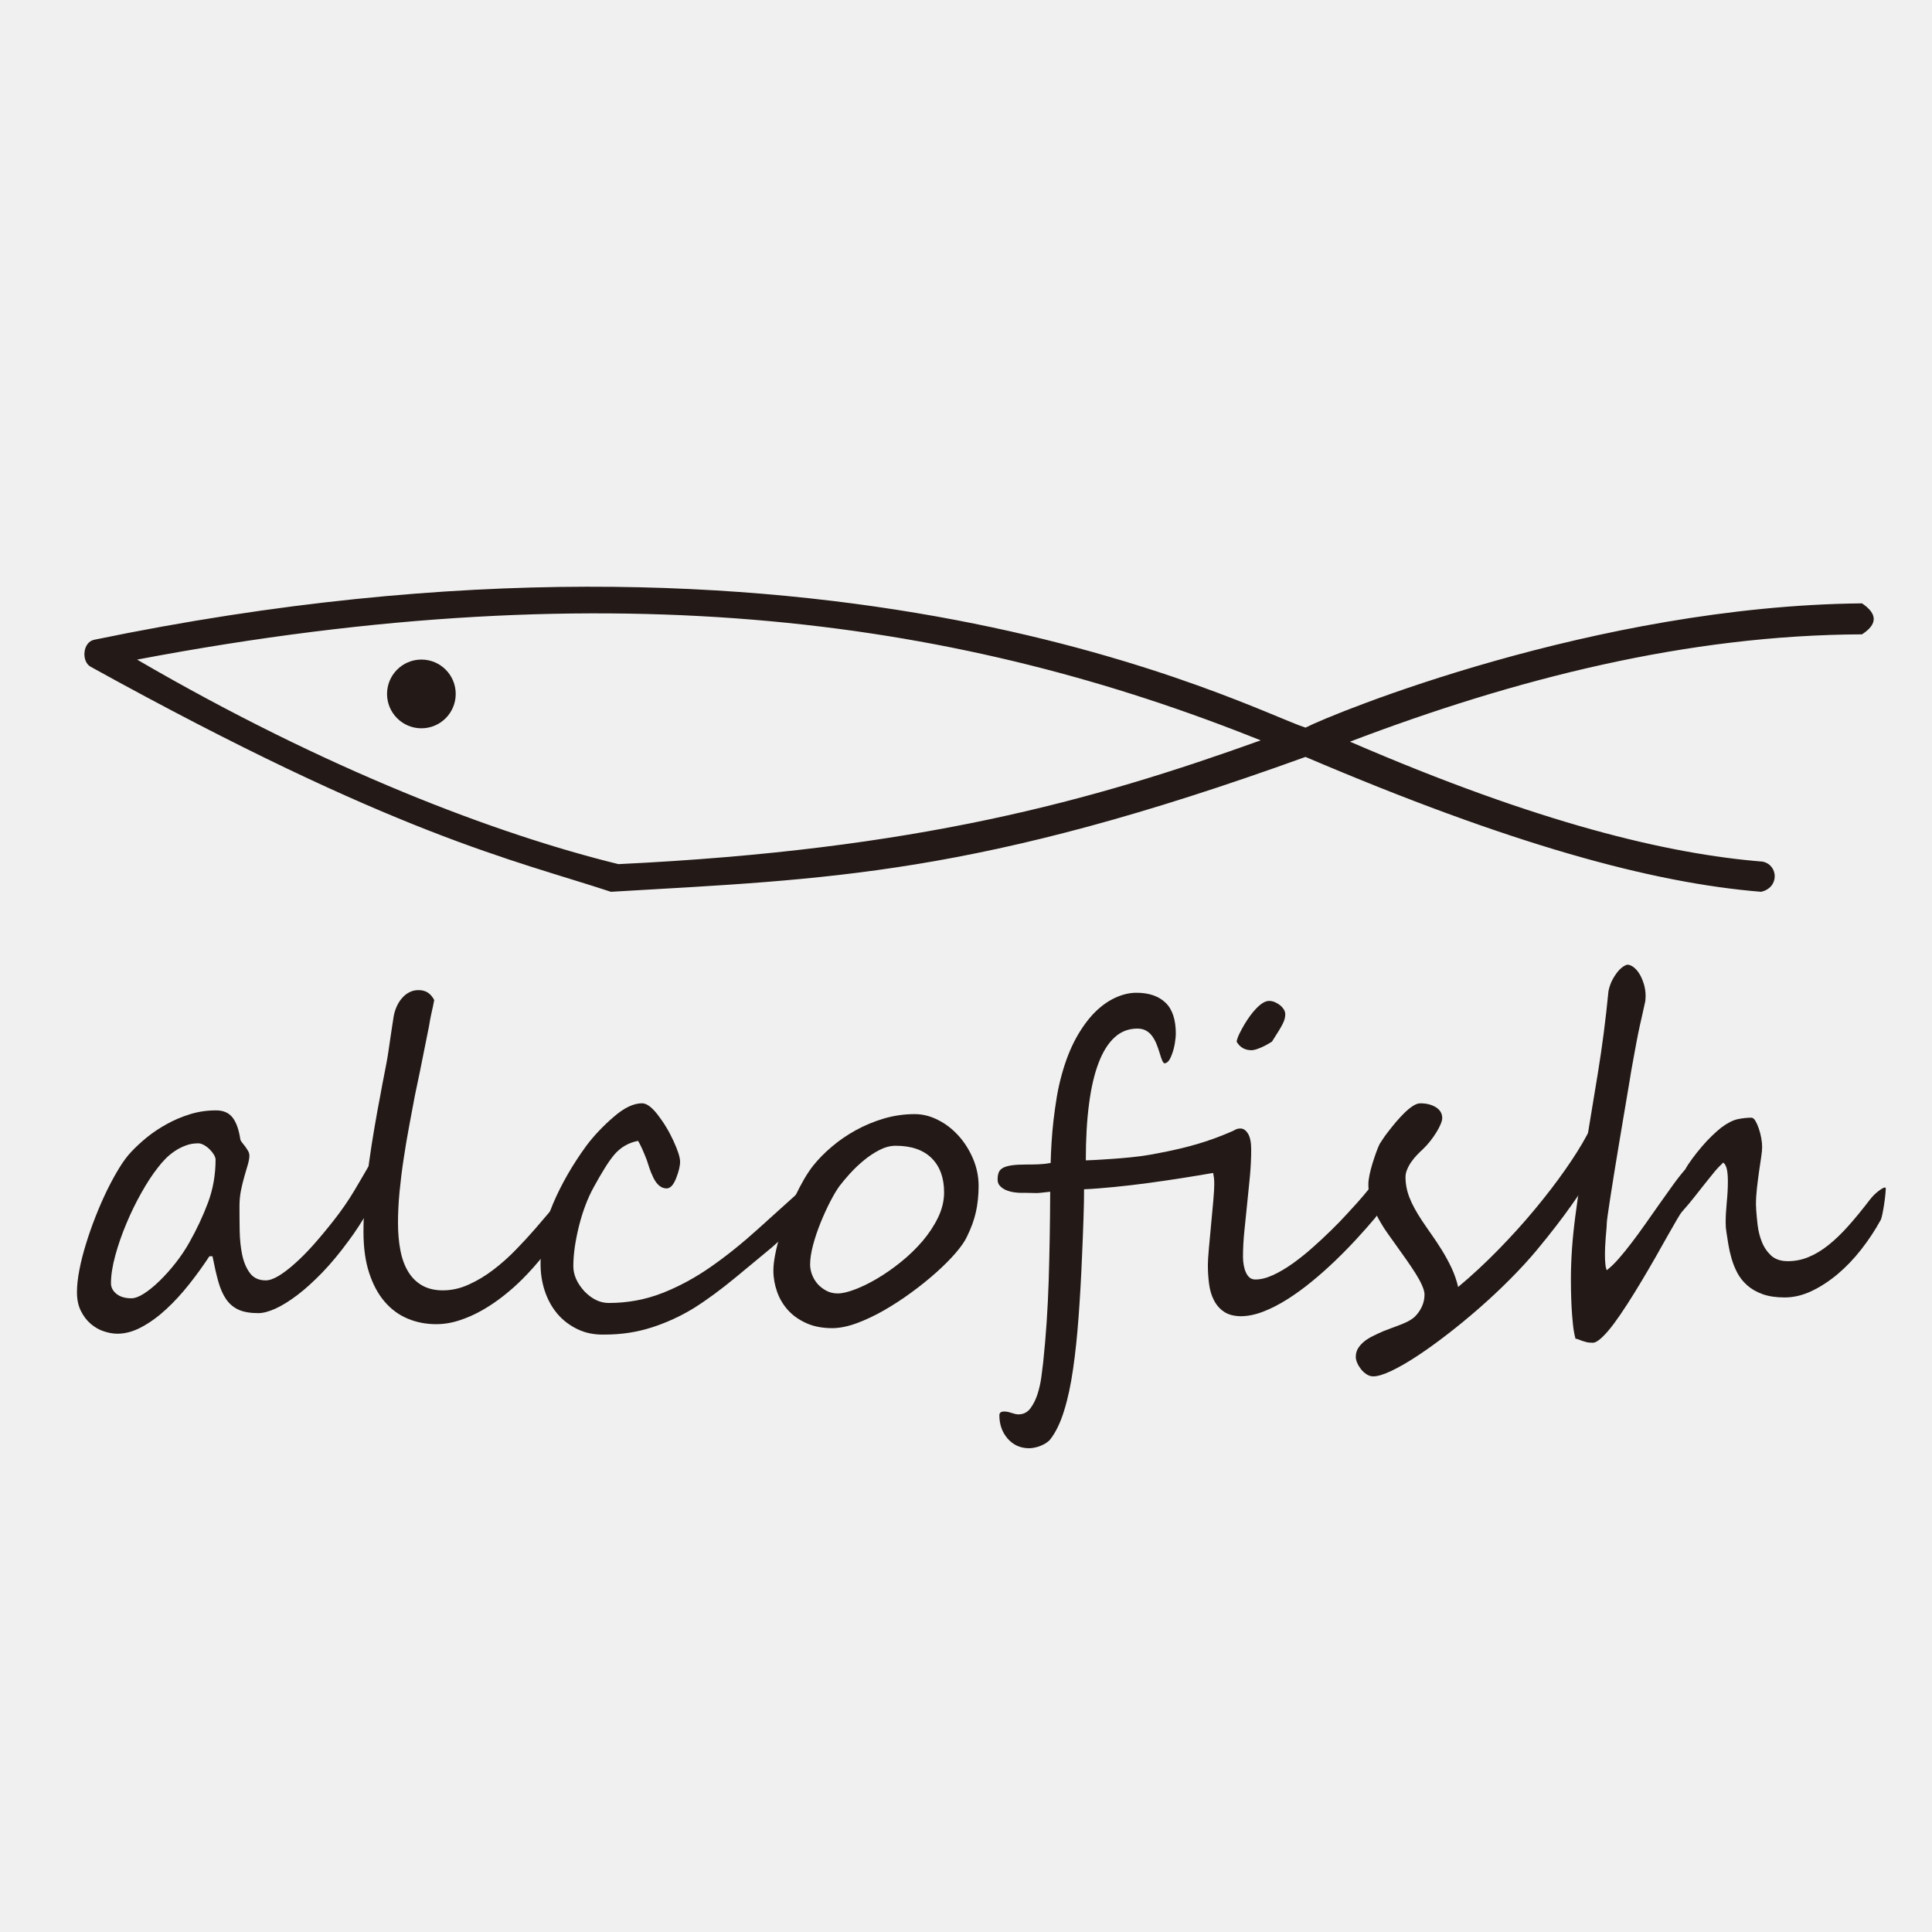
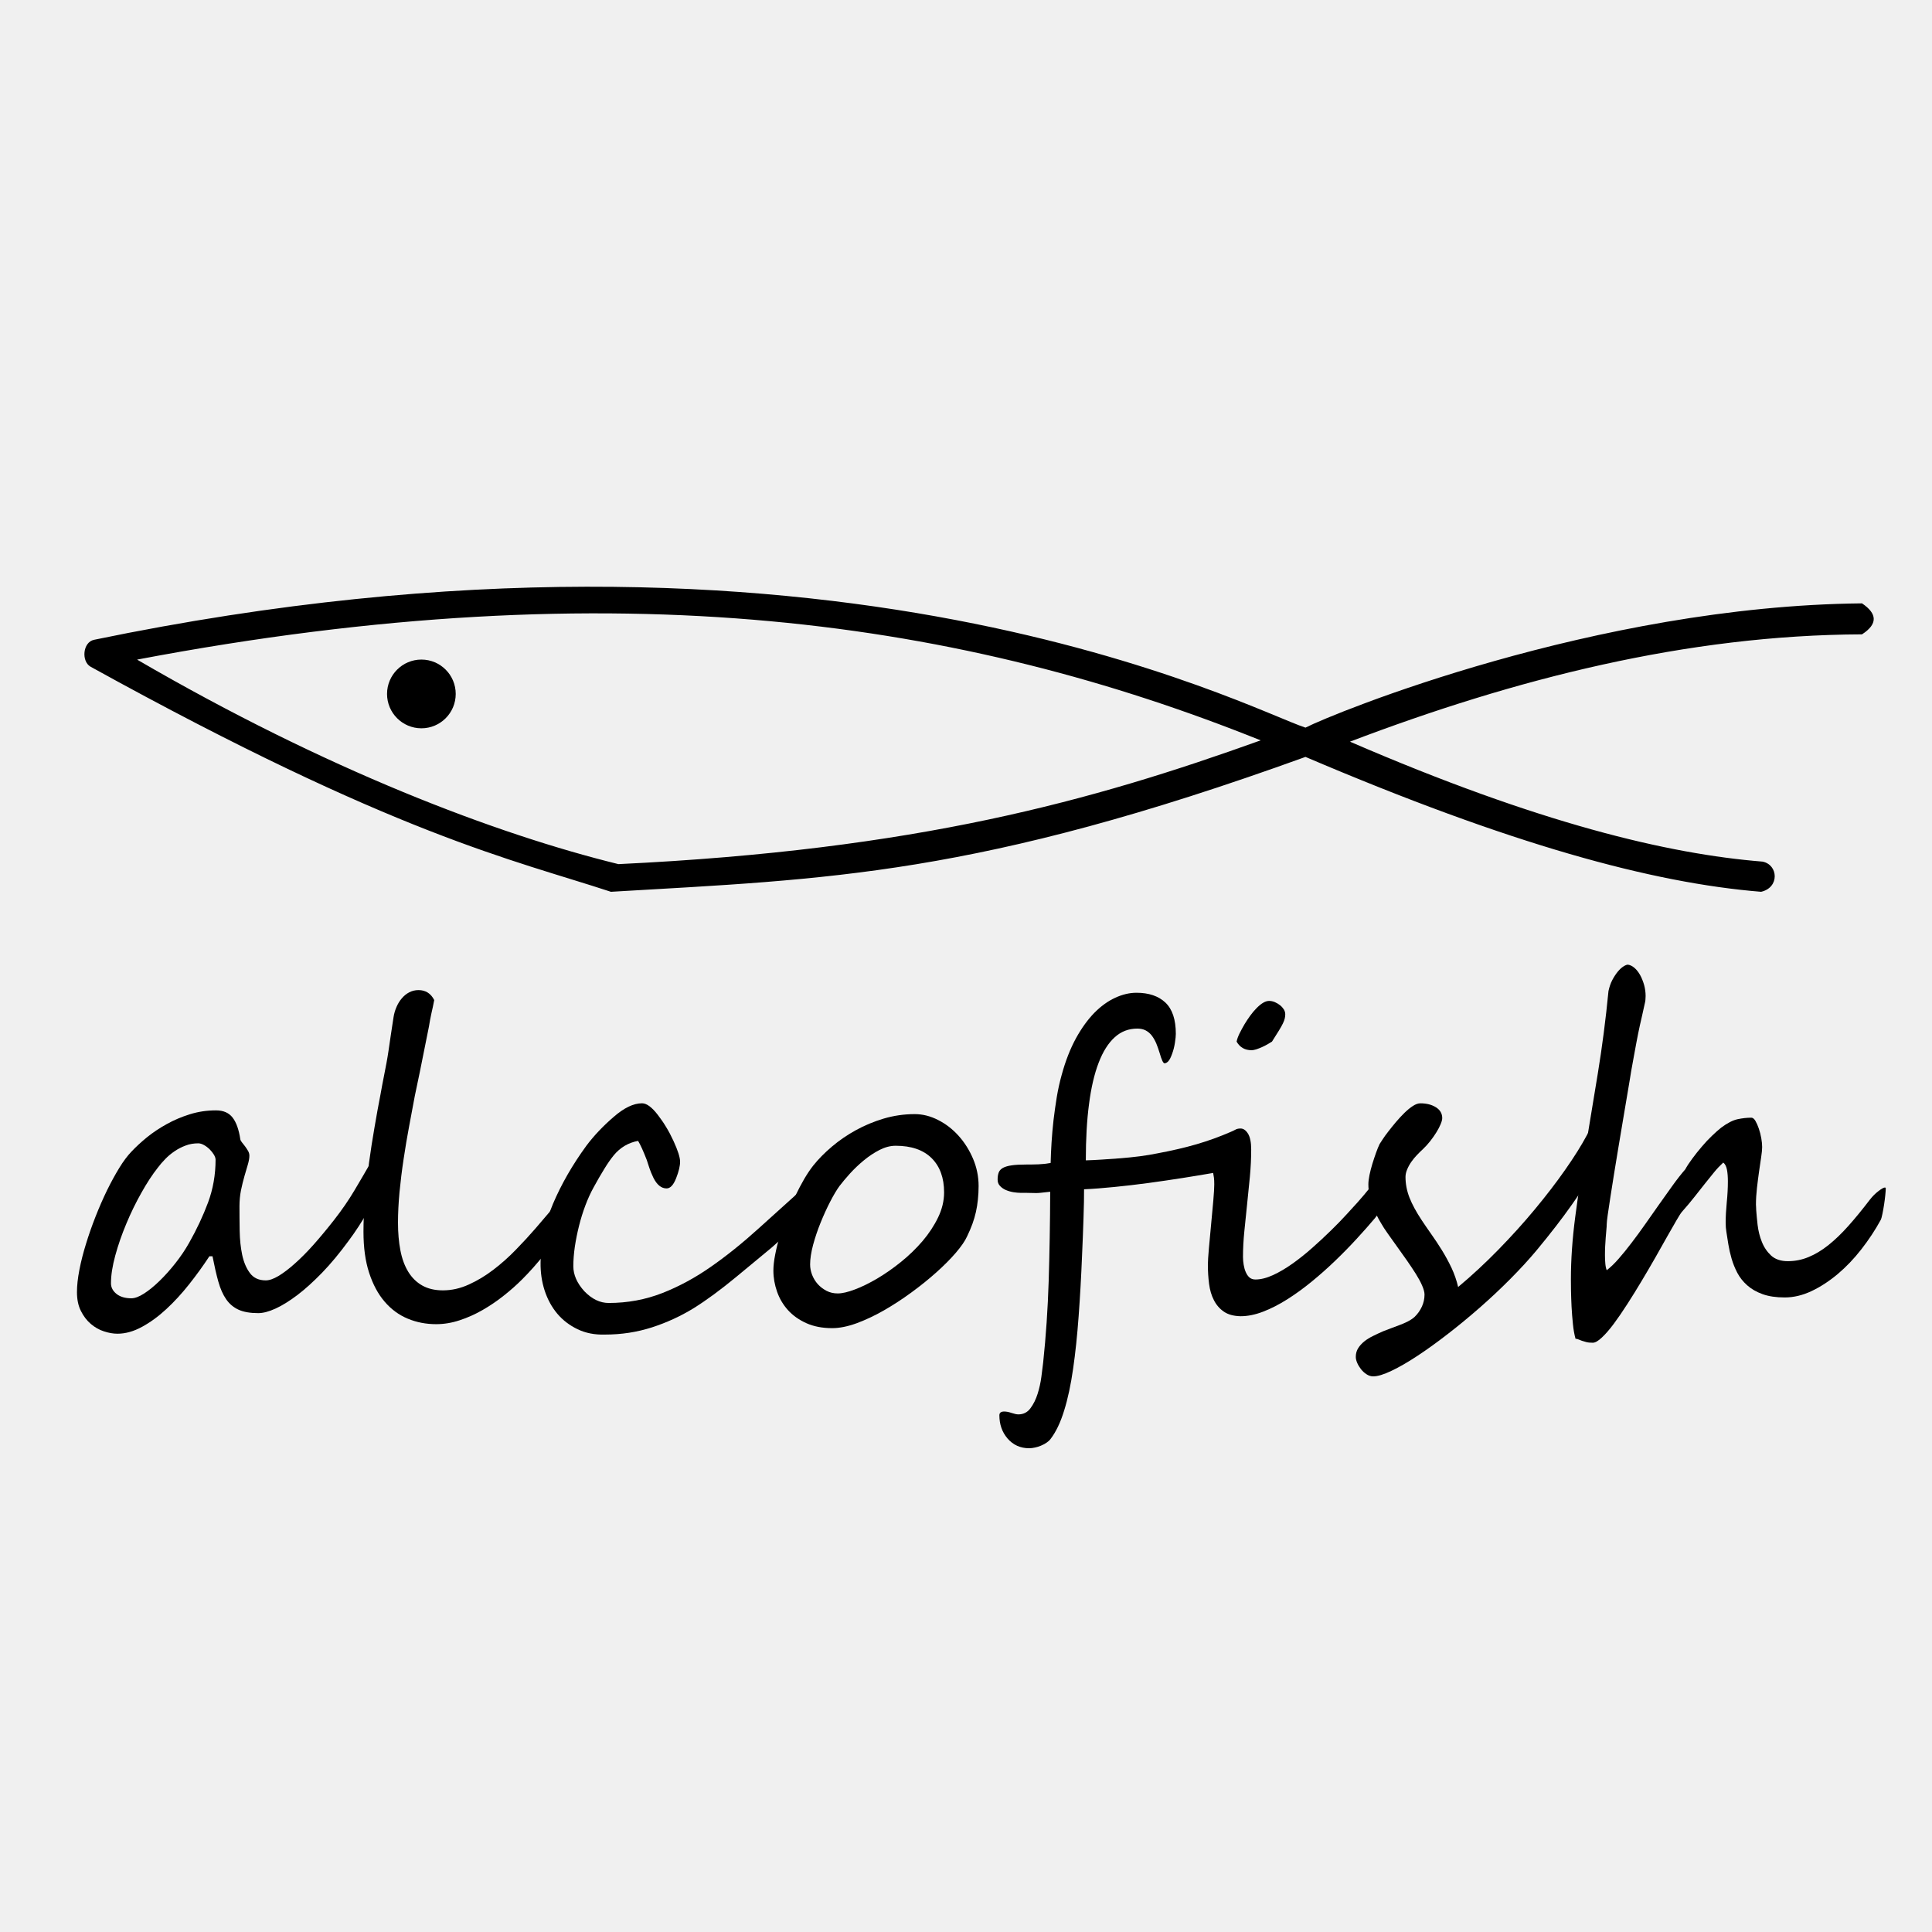
<svg xmlns="http://www.w3.org/2000/svg" width="512" height="512" version="1.1" xml:space="preserve">
-   <style>
-       path {
-          fill: #231916;
-       }
- 
-       @media (prefers-color-scheme: dark) {
-          svg {
-             background-color: #00000000
-          }
- 
-          path {
-             fill: white;
-          }
-       }
-    </style>
  <g class="layer">
    <g id="g8" transform="matrix(1.33333 0 0 -1.33333 0 1122.52)">
      <g id="g10">
        <g id="g12">
          <g id="g18" transform="translate(150.097 585.146)">
            <path d="m-107.25,26.25c0,0.29 -0.11,0.62 -0.33,0.99c-0.22,0.37 -0.5,0.72 -0.83,1.05c-0.34,0.34 -0.72,0.63 -1.13,0.86c-0.41,0.23 -0.79,0.35 -1.14,0.35c-0.91,0 -1.75,-0.14 -2.52,-0.44c-0.78,-0.29 -1.51,-0.66 -2.18,-1.12c-0.67,-0.45 -1.3,-0.97 -1.87,-1.56c-0.57,-0.58 -1.07,-1.17 -1.51,-1.76c-1.06,-1.34 -2.14,-2.99 -3.23,-4.94c-1.1,-1.95 -2.1,-3.99 -2.99,-6.13c-0.9,-2.14 -1.63,-4.25 -2.2,-6.33c-0.57,-2.08 -0.86,-3.93 -0.86,-5.54c0,-0.82 0.37,-1.52 1.1,-2.11c0.73,-0.58 1.72,-0.87 2.95,-0.87c0.7,0 1.54,0.31 2.52,0.94c0.98,0.63 2.01,1.47 3.08,2.51c1.07,1.04 2.12,2.21 3.16,3.53c1.04,1.32 1.96,2.68 2.75,4.09c1.49,2.64 2.74,5.3 3.74,7.98c0.99,2.68 1.49,5.51 1.49,8.5m35.73,2.02c0,-0.26 -0.21,-1 -0.64,-2.2c-0.42,-1.2 -1.04,-2.65 -1.84,-4.37c-0.81,-1.71 -1.79,-3.6 -2.95,-5.65c-1.16,-2.05 -2.45,-4.04 -3.89,-5.97c-1.76,-2.4 -3.5,-4.5 -5.23,-6.29c-1.73,-1.78 -3.37,-3.27 -4.94,-4.46c-1.57,-1.18 -3.01,-2.08 -4.33,-2.68c-1.32,-0.6 -2.46,-0.9 -3.43,-0.9c-1.61,0 -2.91,0.23 -3.91,0.68c-1,0.46 -1.82,1.15 -2.46,2.07c-0.64,0.92 -1.16,2.09 -1.56,3.51c-0.4,1.42 -0.78,3.1 -1.16,5.04l-0.62,0c-1.23,-1.88 -2.57,-3.73 -4.02,-5.56c-1.45,-1.83 -2.96,-3.48 -4.53,-4.93c-1.56,-1.45 -3.18,-2.63 -4.83,-3.53c-1.66,-0.91 -3.29,-1.37 -4.9,-1.37c-0.85,0 -1.75,0.16 -2.68,0.47c-0.94,0.3 -1.8,0.79 -2.6,1.47c-0.79,0.67 -1.45,1.53 -1.97,2.57c-0.53,1.04 -0.79,2.29 -0.79,3.76c0,1.29 0.16,2.76 0.48,4.41c0.32,1.66 0.76,3.39 1.32,5.19c0.55,1.8 1.19,3.62 1.91,5.45c0.72,1.83 1.48,3.56 2.28,5.21c0.81,1.64 1.62,3.12 2.44,4.46c0.82,1.33 1.62,2.39 2.38,3.18c0.88,0.94 1.91,1.89 3.09,2.86c1.19,0.96 2.5,1.84 3.94,2.63c1.43,0.8 2.97,1.45 4.61,1.96c1.64,0.51 3.37,0.77 5.19,0.77c1.46,0 2.56,-0.48 3.29,-1.43c0.74,-0.95 1.25,-2.39 1.54,-4.33c0.03,-0.17 0.14,-0.38 0.33,-0.61c0.19,-0.24 0.4,-0.5 0.62,-0.79c0.22,-0.3 0.41,-0.6 0.59,-0.9c0.18,-0.31 0.26,-0.63 0.26,-0.95c0,-0.47 -0.1,-1.05 -0.3,-1.74c-0.21,-0.68 -0.44,-1.46 -0.68,-2.32c-0.25,-0.87 -0.48,-1.81 -0.69,-2.82c-0.2,-1.01 -0.3,-2.07 -0.3,-3.18c0,-1.53 0.01,-3.15 0.04,-4.88c0.03,-1.73 0.2,-3.32 0.5,-4.77c0.31,-1.45 0.82,-2.66 1.54,-3.62c0.72,-0.97 1.77,-1.45 3.15,-1.45c0.7,0 1.54,0.29 2.52,0.87c0.98,0.59 2.07,1.41 3.25,2.47c1.19,1.05 2.44,2.31 3.74,3.77c1.3,1.47 2.64,3.08 4.02,4.84c1.58,2.02 2.96,4.02 4.13,6c1.17,1.97 2.2,3.73 3.08,5.27c0.88,1.54 1.62,2.78 2.24,3.74c0.61,0.95 1.14,1.42 1.58,1.42l0.05,0c0.49,-0.03 0.82,-0.17 0.96,-0.44c0.15,-0.26 0.22,-0.6 0.22,-1.01l0,-0.43c0,-0.15 -0.01,-0.31 -0.04,-0.49" fill-rule="nonzero" id="path20" />
          </g>
          <g id="g22" transform="translate(221.244 577.192)">
            <path d="m-107.25,26.25c0,-1.38 -0.84,-3.53 -2.51,-6.46c-0.32,-0.56 -0.76,-1.22 -1.34,-2c-0.57,-0.78 -1.2,-1.58 -1.91,-2.42c-0.7,-0.83 -1.43,-1.68 -2.19,-2.55c-0.77,-0.86 -1.51,-1.66 -2.25,-2.39c-1.11,-1.11 -2.33,-2.2 -3.67,-3.25c-1.33,-1.06 -2.73,-2.01 -4.21,-2.86c-1.48,-0.85 -3.01,-1.53 -4.57,-2.04c-1.57,-0.52 -3.12,-0.77 -4.64,-0.77c-2.02,0 -3.91,0.36 -5.67,1.1c-1.76,0.73 -3.29,1.86 -4.59,3.38c-1.31,1.52 -2.33,3.44 -3.08,5.74c-0.75,2.3 -1.12,5.01 -1.12,8.15c0,2.14 0.1,4.37 0.31,6.7c0.2,2.33 0.47,4.67 0.79,7.01c0.32,2.34 0.68,4.66 1.08,6.96c0.39,2.3 0.79,4.52 1.21,6.66c0.26,1.47 0.49,2.67 0.68,3.61c0.19,0.93 0.35,1.8 0.5,2.59c0.15,0.79 0.28,1.59 0.4,2.39c0.11,0.81 0.26,1.81 0.44,3.01c0.11,0.82 0.22,1.55 0.33,2.18c0.1,0.63 0.18,1.15 0.24,1.56c0.11,0.7 0.31,1.38 0.59,2.02c0.28,0.64 0.63,1.22 1.06,1.71c0.42,0.5 0.91,0.9 1.47,1.19c0.55,0.29 1.17,0.44 1.84,0.44c1.41,0 2.45,-0.66 3.12,-1.98c-0.17,-0.91 -0.35,-1.78 -0.55,-2.61c-0.19,-0.84 -0.35,-1.72 -0.5,-2.66c-0.73,-3.69 -1.33,-6.68 -1.8,-8.97c-0.47,-2.28 -0.81,-3.89 -1.01,-4.83c-0.35,-1.84 -0.73,-3.84 -1.12,-5.98c-0.4,-2.13 -0.77,-4.32 -1.1,-6.54c-0.34,-2.23 -0.61,-4.43 -0.82,-6.6c-0.2,-2.16 -0.3,-4.19 -0.3,-6.06c0,-2.02 0.16,-3.86 0.48,-5.51c0.32,-1.66 0.84,-3.07 1.56,-4.25c0.72,-1.17 1.64,-2.08 2.77,-2.72c1.13,-0.64 2.5,-0.97 4.11,-0.97c1.76,0 3.48,0.39 5.18,1.17c1.7,0.77 3.34,1.76 4.9,2.96c1.57,1.2 3.06,2.53 4.46,3.98c1.41,1.45 2.7,2.85 3.87,4.2c0.94,1.11 1.76,2.07 2.46,2.88c0.7,0.8 1.29,1.48 1.76,2.04c0.38,0.44 0.81,0.89 1.3,1.36c0.48,0.47 0.93,0.7 1.34,0.7c0.47,0 0.7,-0.42 0.7,-1.27" fill-rule="nonzero" id="path24" />
          </g>
          <g id="g26" transform="translate(272.484 580.795)">
            <path d="m-107.25,26.25c0,-1.05 -0.38,-2.01 -1.14,-2.86c-0.27,-0.29 -0.68,-0.68 -1.23,-1.16c-0.56,-0.48 -1.06,-0.95 -1.5,-1.39l-4.04,-4.04c-0.76,-0.76 -1.47,-1.44 -2.13,-2.04c-0.66,-0.6 -1.24,-1.12 -1.74,-1.56c-0.85,-0.7 -1.86,-1.55 -3.05,-2.53c-1.19,-0.98 -2.56,-2.11 -4.11,-3.4c-3.05,-2.52 -5.86,-4.59 -8.44,-6.2c-2.58,-1.58 -5.34,-2.85 -8.28,-3.8c-2.95,-0.95 -6.06,-1.43 -9.34,-1.43c-2.02,-0.06 -3.83,0.29 -5.43,1.06c-1.59,0.76 -2.94,1.79 -4.04,3.09c-1.1,1.31 -1.93,2.84 -2.51,4.6c-0.57,1.75 -0.84,3.61 -0.81,5.58c0,3.89 0.83,7.79 2.48,11.69c1.66,3.89 3.86,7.73 6.62,11.51c1.49,1.99 3.29,3.89 5.4,5.71c2.08,1.82 3.97,2.73 5.67,2.73c0.91,0 1.95,-0.77 3.12,-2.29c0.59,-0.76 1.15,-1.57 1.67,-2.44c0.53,-0.86 1.01,-1.78 1.45,-2.74c0.88,-1.91 1.32,-3.29 1.32,-4.14c0,-0.85 -0.26,-1.94 -0.79,-3.29c-0.53,-1.35 -1.16,-2.02 -1.89,-2.02c-1.05,0 -1.93,0.71 -2.64,2.15c-0.35,0.73 -0.6,1.36 -0.77,1.87c-0.16,0.51 -0.34,1.06 -0.54,1.65c-0.68,1.75 -1.25,3.01 -1.72,3.78c-1.93,-0.36 -3.54,-1.31 -4.83,-2.86c-0.62,-0.76 -1.26,-1.68 -1.91,-2.75c-0.66,-1.07 -1.36,-2.27 -2.09,-3.62c-0.59,-1.06 -1.13,-2.24 -1.63,-3.56c-0.5,-1.32 -0.92,-2.68 -1.27,-4.07c-0.35,-1.39 -0.63,-2.78 -0.84,-4.17c-0.2,-1.39 -0.3,-2.69 -0.3,-3.89c0,-1.7 0.73,-3.36 2.19,-4.97c1.5,-1.55 3.11,-2.33 4.84,-2.33c3.75,0 7.31,0.66 10.68,1.98c3.36,1.32 6.6,3.08 9.71,5.27c3.07,2.14 6.19,4.65 9.36,7.52c1.58,1.43 3.08,2.79 4.5,4.06c1.42,1.28 2.78,2.5 4.07,3.67c2.14,1.88 3.91,2.82 5.31,2.82c0.42,0 0.62,-0.4 0.62,-1.19" fill-rule="nonzero" id="path28" />
          </g>
          <g id="g30" transform="translate(294.897 578.642)">
            <path d="m-107.25,26.25c0,2.9 -0.83,5.17 -2.48,6.81c-1.66,1.64 -4.04,2.46 -7.14,2.46c-1.06,0 -2.13,-0.28 -3.21,-0.83c-1.09,-0.56 -2.13,-1.25 -3.12,-2.07c-1,-0.82 -1.91,-1.69 -2.75,-2.61c-0.83,-0.93 -1.53,-1.75 -2.09,-2.49c-0.55,-0.76 -1.17,-1.79 -1.84,-3.09c-0.68,-1.31 -1.31,-2.7 -1.91,-4.18c-0.6,-1.48 -1.1,-2.96 -1.5,-4.44c-0.39,-1.48 -0.59,-2.77 -0.59,-3.89c0,-0.67 0.13,-1.35 0.39,-2.04c0.27,-0.69 0.64,-1.3 1.12,-1.85c0.49,-0.54 1.07,-0.98 1.74,-1.34c0.68,-0.35 1.42,-0.52 2.24,-0.52c0.88,0 2.02,0.26 3.41,0.79c1.39,0.52 2.87,1.25 4.44,2.17c1.56,0.93 3.14,2.02 4.72,3.3c1.58,1.27 3.01,2.66 4.29,4.15c1.27,1.5 2.3,3.06 3.09,4.7c0.79,1.64 1.19,3.3 1.19,4.97m6.86,1.27c0,-0.93 -0.05,-1.83 -0.14,-2.68c-0.08,-0.85 -0.22,-1.67 -0.39,-2.46c-0.18,-0.79 -0.41,-1.59 -0.7,-2.39c-0.3,-0.81 -0.65,-1.64 -1.06,-2.48c-0.41,-0.91 -1.16,-2 -2.24,-3.26c-1.08,-1.26 -2.38,-2.56 -3.89,-3.91c-1.51,-1.35 -3.16,-2.68 -4.97,-4c-1.8,-1.32 -3.62,-2.5 -5.47,-3.56c-1.84,-1.05 -3.65,-1.9 -5.42,-2.55c-1.78,-0.64 -3.38,-0.96 -4.82,-0.96c-1.96,0 -3.67,0.33 -5.14,0.99c-1.46,0.66 -2.68,1.52 -3.65,2.59c-0.96,1.07 -1.69,2.29 -2.17,3.67c-0.48,1.38 -0.73,2.77 -0.73,4.17c0,0.94 0.12,2.01 0.36,3.21c0.23,1.2 0.54,2.45 0.92,3.74c0.38,1.29 0.83,2.6 1.36,3.95c0.53,1.35 1.08,2.64 1.67,3.87c0.59,1.23 1.19,2.37 1.8,3.43c0.62,1.05 1.22,1.95 1.8,2.68c1.03,1.29 2.27,2.55 3.72,3.78c1.45,1.23 3.04,2.32 4.77,3.27c1.72,0.95 3.58,1.72 5.55,2.31c1.98,0.58 4.03,0.88 6.14,0.88c1.58,0 3.13,-0.39 4.65,-1.17c1.53,-0.77 2.88,-1.82 4.07,-3.14c1.19,-1.32 2.14,-2.84 2.88,-4.57c0.73,-1.73 1.1,-3.53 1.1,-5.41" fill-rule="nonzero" id="path32" />
          </g>
          <g id="g34" transform="translate(362.705 614.062)">
            <path d="m-107.25,26.25c0,-0.26 -0.03,-0.54 -0.09,-0.81c-0.06,-0.28 -0.18,-0.62 -0.37,-1.01c-0.19,-0.4 -0.46,-0.88 -0.81,-1.45c-0.36,-0.58 -0.81,-1.3 -1.37,-2.18c-0.23,-0.15 -0.52,-0.32 -0.88,-0.53c-0.35,-0.2 -0.72,-0.39 -1.12,-0.57c-0.39,-0.17 -0.77,-0.32 -1.14,-0.44c-0.37,-0.11 -0.67,-0.17 -0.9,-0.17c-1.35,0 -2.34,0.57 -2.99,1.71c0.09,0.47 0.28,1 0.57,1.6c0.3,0.6 0.63,1.21 0.99,1.83c0.37,0.61 0.76,1.2 1.17,1.76c0.41,0.55 0.79,1.01 1.14,1.36c0.97,1.02 1.83,1.54 2.59,1.54c0.38,0 0.76,-0.08 1.14,-0.24c0.38,-0.17 0.73,-0.37 1.04,-0.62c0.31,-0.25 0.55,-0.53 0.75,-0.83c0.18,-0.31 0.28,-0.63 0.28,-0.95m22.5,-32.56c0,-0.47 -0.18,-1.08 -0.55,-1.83c-0.37,-0.74 -0.81,-1.51 -1.32,-2.3c-0.51,-0.79 -1.03,-1.54 -1.56,-2.22c-0.52,-0.69 -0.94,-1.23 -1.23,-1.61c-1.08,-1.29 -2.3,-2.66 -3.65,-4.13c-1.34,-1.46 -2.77,-2.92 -4.28,-4.37c-1.51,-1.45 -3.07,-2.84 -4.68,-4.15c-1.61,-1.32 -3.23,-2.49 -4.86,-3.52c-1.62,-1.02 -3.22,-1.84 -4.79,-2.44c-1.56,-0.6 -3.05,-0.9 -4.46,-0.9c-1.37,0.03 -2.48,0.33 -3.31,0.9c-0.84,0.57 -1.5,1.33 -1.98,2.27c-0.49,0.93 -0.81,2.02 -0.97,3.25c-0.16,1.23 -0.24,2.5 -0.24,3.82c0,0.64 0.07,1.71 0.2,3.21c0.13,1.49 0.27,3.08 0.44,4.77c0.16,1.68 0.3,3.27 0.44,4.76c0.13,1.5 0.19,2.57 0.19,3.21c0,0.56 -0.02,1 -0.06,1.32c-0.05,0.32 -0.1,0.65 -0.16,0.97c-1.84,-0.32 -3.88,-0.66 -6.11,-1.01c-2.22,-0.35 -4.48,-0.68 -6.76,-0.99c-2.29,-0.31 -4.54,-0.57 -6.75,-0.79c-2.21,-0.22 -4.22,-0.38 -6.04,-0.46c0,-0.68 -0.01,-1.51 -0.02,-2.51c-0.02,-1 -0.05,-2.08 -0.09,-3.25c-0.05,-1.17 -0.09,-2.4 -0.13,-3.67c-0.05,-1.28 -0.1,-2.53 -0.16,-3.76c-0.17,-4.25 -0.4,-8.28 -0.68,-12.08c-0.28,-3.81 -0.64,-7.29 -1.1,-10.44c-0.45,-3.15 -1.04,-5.91 -1.78,-8.28c-0.73,-2.38 -1.64,-4.27 -2.72,-5.67c-0.21,-0.27 -0.48,-0.51 -0.81,-0.73c-0.34,-0.22 -0.7,-0.41 -1.08,-0.57c-0.38,-0.16 -0.78,-0.29 -1.19,-0.37c-0.41,-0.09 -0.79,-0.14 -1.14,-0.14c-1.76,0 -3.19,0.65 -4.31,1.94c-1.08,1.26 -1.62,2.8 -1.62,4.61c0,0.5 0.32,0.75 0.96,0.75c0.41,0 0.91,-0.09 1.48,-0.29c0.57,-0.19 1.01,-0.28 1.34,-0.28c0.99,0 1.79,0.4 2.39,1.21c0.6,0.8 1.08,1.76 1.43,2.88c0.35,1.11 0.6,2.24 0.75,3.4c0.14,1.16 0.26,2.09 0.35,2.79c0.56,5.25 0.92,10.66 1.1,16.24c0.17,5.58 0.28,11.49 0.3,17.73c-0.87,-0.09 -1.49,-0.15 -1.84,-0.2c-0.35,-0.04 -0.66,-0.06 -0.92,-0.06c-0.27,0 -0.6,0.01 -1.01,0.02c-0.41,0.02 -1.1,0.02 -2.07,0.02c-0.44,0 -0.93,0.05 -1.47,0.13c-0.54,0.09 -1.05,0.24 -1.52,0.44c-0.47,0.21 -0.85,0.48 -1.16,0.82c-0.31,0.33 -0.46,0.75 -0.46,1.25c0,0.56 0.07,1.02 0.22,1.41c0.14,0.38 0.43,0.68 0.85,0.92c0.43,0.23 1.01,0.4 1.74,0.5c0.73,0.11 1.68,0.16 2.85,0.16c0.82,0 1.64,0.01 2.44,0.04c0.81,0.03 1.62,0.12 2.44,0.27c0.03,1.28 0.09,2.65 0.18,4.08c0.09,1.44 0.22,2.91 0.39,4.42c0.18,1.51 0.39,3.02 0.64,4.55c0.25,1.52 0.58,3.01 0.99,4.48c0.76,2.78 1.71,5.2 2.83,7.25c1.13,2.05 2.36,3.74 3.67,5.08c1.32,1.33 2.7,2.32 4.14,2.98c1.43,0.66 2.84,0.99 4.21,0.99c2.46,0 4.38,-0.65 5.76,-1.95c1.38,-1.31 2.07,-3.38 2.07,-6.22c0,-0.41 -0.06,-1.01 -0.18,-1.78c-0.12,-0.78 -0.31,-1.52 -0.57,-2.22c-0.26,-0.73 -0.52,-1.22 -0.77,-1.47c-0.25,-0.25 -0.49,-0.38 -0.72,-0.38c-0.27,0 -0.59,0.68 -0.97,2.03c-0.21,0.7 -0.44,1.34 -0.68,1.93c-0.25,0.58 -0.55,1.1 -0.88,1.54c-0.34,0.44 -0.74,0.78 -1.21,1.03c-0.47,0.25 -1.03,0.37 -1.67,0.37c-1.73,0 -3.23,-0.57 -4.5,-1.73c-1.28,-1.16 -2.34,-2.84 -3.19,-5.06c-0.85,-2.21 -1.49,-4.94 -1.91,-8.19c-0.43,-3.25 -0.64,-6.99 -0.64,-11.21c1,0.03 2.09,0.08 3.27,0.16c1.19,0.07 2.41,0.16 3.67,0.26c1.26,0.1 2.52,0.23 3.78,0.39c1.26,0.17 2.46,0.36 3.61,0.6c2.84,0.53 5.41,1.13 7.71,1.8c2.3,0.67 4.53,1.48 6.7,2.42c0.41,0.17 0.75,0.33 1.01,0.48c0.26,0.15 0.6,0.22 1.01,0.22c0.56,0 1.05,-0.34 1.48,-1.03c0.42,-0.69 0.63,-1.74 0.63,-3.15c0,-1.75 -0.09,-3.55 -0.26,-5.38c-0.18,-1.83 -0.36,-3.65 -0.55,-5.47c-0.19,-1.82 -0.38,-3.61 -0.55,-5.38c-0.18,-1.78 -0.27,-3.48 -0.27,-5.12c0,-0.53 0.05,-1.06 0.14,-1.58c0.09,-0.53 0.22,-1.02 0.42,-1.45c0.19,-0.44 0.44,-0.8 0.74,-1.06c0.31,-0.26 0.7,-0.39 1.17,-0.39c1.05,0 2.22,0.29 3.49,0.87c1.28,0.59 2.57,1.35 3.89,2.29c1.32,0.94 2.63,1.98 3.93,3.14c1.31,1.16 2.54,2.3 3.69,3.43c1.16,1.13 2.19,2.19 3.1,3.19c0.91,0.99 1.64,1.8 2.2,2.41c0.91,1.03 1.71,1.97 2.4,2.84c0.68,0.86 1.28,1.62 1.8,2.26c0.51,0.64 0.95,1.14 1.31,1.49c0.37,0.36 0.69,0.53 0.95,0.53c0.59,0 1.01,-0.21 1.27,-0.64c0.27,-0.42 0.4,-0.97 0.4,-1.64" fill-rule="nonzero" id="path36" />
          </g>
          <g id="g38" transform="translate(393.905 593.408)">
            <path d="m-107.25,26.25c0,-0.29 -0.1,-0.69 -0.31,-1.19c-0.2,-0.5 -0.48,-1.03 -0.83,-1.6c-0.35,-0.57 -0.76,-1.16 -1.23,-1.76c-0.47,-0.6 -0.97,-1.15 -1.5,-1.65c-0.35,-0.32 -0.73,-0.69 -1.14,-1.12c-0.41,-0.42 -0.78,-0.88 -1.12,-1.36c-0.34,-0.48 -0.62,-0.99 -0.84,-1.52c-0.22,-0.52 -0.33,-1.02 -0.33,-1.49c0,-1.38 0.26,-2.73 0.77,-4.06c0.52,-1.34 1.34,-2.87 2.49,-4.6c0.52,-0.79 1.14,-1.68 1.84,-2.68c0.71,-0.99 1.41,-2.06 2.11,-3.18c0.7,-1.13 1.35,-2.32 1.94,-3.56c0.58,-1.25 1.02,-2.52 1.31,-3.8c2.73,2.28 5.39,4.75 7.98,7.4c2.59,2.65 5.01,5.32 7.25,8.02c2.24,2.7 4.26,5.32 6.04,7.87c1.79,2.55 3.24,4.86 4.35,6.94c0.47,0.85 0.86,1.56 1.17,2.13c0.31,0.57 0.59,1.03 0.86,1.39c0.26,0.35 0.51,0.6 0.76,0.74c0.25,0.15 0.54,0.22 0.86,0.22c0.59,0 1.01,-0.2 1.28,-0.61c0.26,-0.41 0.39,-0.98 0.39,-1.72c0,-0.67 -0.29,-1.74 -0.86,-3.2c-0.57,-1.47 -1.47,-3.28 -2.7,-5.43c-1.23,-2.15 -2.82,-4.62 -4.77,-7.38c-1.95,-2.77 -4.3,-5.81 -7.05,-9.12c-1.52,-1.82 -3.25,-3.7 -5.19,-5.65c-1.93,-1.95 -3.95,-3.84 -6.06,-5.69c-2.11,-1.85 -4.23,-3.6 -6.37,-5.25c-2.14,-1.66 -4.15,-3.11 -6.04,-4.35c-1.89,-1.25 -3.61,-2.24 -5.15,-2.97c-1.53,-0.73 -2.74,-1.1 -3.62,-1.1c-0.47,0 -0.92,0.14 -1.34,0.42c-0.43,0.28 -0.79,0.62 -1.1,1.01c-0.31,0.4 -0.56,0.81 -0.75,1.25c-0.19,0.44 -0.28,0.84 -0.28,1.19c0,0.64 0.15,1.22 0.46,1.71c0.31,0.5 0.72,0.96 1.23,1.37c0.51,0.41 1.1,0.77 1.76,1.09c0.66,0.33 1.32,0.63 2,0.93c0.44,0.17 0.93,0.36 1.49,0.57c0.56,0.2 1.13,0.42 1.71,0.64c0.59,0.22 1.15,0.46 1.7,0.74c0.54,0.28 0.98,0.58 1.34,0.9c0.61,0.59 1.09,1.27 1.45,2.05c0.35,0.77 0.52,1.57 0.52,2.39c0,0.47 -0.16,1.07 -0.48,1.8c-0.32,0.74 -0.75,1.52 -1.27,2.35c-0.53,0.84 -1.12,1.72 -1.76,2.64c-0.65,0.92 -1.29,1.83 -1.94,2.73c-0.64,0.89 -1.25,1.74 -1.82,2.55c-0.57,0.8 -1.03,1.51 -1.38,2.13c-0.68,1.11 -1.26,2.33 -1.76,3.64c-0.5,1.32 -0.75,2.68 -0.75,4.09c0,0.5 0.08,1.11 0.22,1.82c0.15,0.72 0.34,1.46 0.57,2.22c0.24,0.77 0.48,1.5 0.73,2.2c0.25,0.7 0.49,1.29 0.72,1.76c0.09,0.15 0.29,0.45 0.6,0.92c0.3,0.47 0.68,1 1.14,1.58c0.45,0.59 0.96,1.21 1.51,1.87c0.56,0.66 1.13,1.27 1.7,1.83c0.57,0.55 1.12,1.01 1.67,1.36c0.54,0.35 1.03,0.52 1.47,0.52c1.23,0 2.26,-0.26 3.1,-0.79c0.83,-0.52 1.25,-1.24 1.25,-2.15" fill-rule="nonzero" id="path40" />
          </g>
          <g id="g42" transform="translate(482.06 579.433)">
            <path d="m-107.25,26.25c0,-0.26 -0.03,-0.7 -0.09,-1.3c-0.06,-0.6 -0.14,-1.23 -0.24,-1.89c-0.1,-0.66 -0.21,-1.28 -0.33,-1.86c-0.12,-0.59 -0.23,-1 -0.35,-1.23c-1.11,-2.03 -2.4,-3.97 -3.85,-5.83c-1.45,-1.86 -3.01,-3.49 -4.68,-4.9c-1.67,-1.4 -3.39,-2.53 -5.18,-3.38c-1.79,-0.85 -3.58,-1.28 -5.36,-1.28c-1.73,0 -3.2,0.22 -4.42,0.66c-1.22,0.44 -2.23,1.03 -3.05,1.76c-0.82,0.73 -1.47,1.56 -1.96,2.48c-0.48,0.93 -0.86,1.87 -1.14,2.84c-0.28,0.97 -0.49,1.91 -0.64,2.83c-0.15,0.93 -0.28,1.75 -0.39,2.49c-0.09,0.52 -0.14,1.14 -0.14,1.84c0,1.2 0.08,2.54 0.22,4.02c0.15,1.48 0.22,2.87 0.22,4.16c0,0.9 -0.06,1.69 -0.19,2.35c-0.14,0.66 -0.38,1.12 -0.73,1.38c-0.64,-0.59 -1.25,-1.23 -1.82,-1.93c-0.57,-0.71 -1.18,-1.46 -1.83,-2.27c-0.64,-0.8 -1.33,-1.67 -2.06,-2.61c-0.73,-0.94 -1.57,-1.93 -2.51,-2.99c-0.2,-0.23 -0.56,-0.79 -1.07,-1.67c-0.52,-0.88 -1.13,-1.95 -1.85,-3.23c-0.72,-1.27 -1.51,-2.67 -2.37,-4.2c-0.87,-1.52 -1.77,-3.06 -2.71,-4.63c-0.93,-1.57 -1.88,-3.09 -2.83,-4.57c-0.95,-1.48 -1.85,-2.79 -2.7,-3.94c-0.85,-1.14 -1.64,-2.05 -2.38,-2.74c-0.73,-0.69 -1.33,-1.03 -1.8,-1.03c-0.53,0 -0.96,0.04 -1.29,0.13c-0.34,0.09 -0.63,0.17 -0.88,0.26c-0.25,0.09 -0.47,0.18 -0.66,0.26c-0.19,0.09 -0.39,0.14 -0.6,0.14c-0.23,0.82 -0.41,1.8 -0.52,2.94c-0.12,1.14 -0.21,2.29 -0.27,3.45c-0.06,1.16 -0.09,2.23 -0.11,3.21c-0.01,0.98 -0.02,1.72 -0.02,2.22c0,3.92 0.29,8.05 0.86,12.39c0.57,4.34 1.25,8.88 2.04,13.65c0.79,4.76 1.61,9.74 2.46,14.94c0.85,5.2 1.56,10.64 2.11,16.32c0.18,0.82 0.43,1.56 0.77,2.2c0.34,0.64 0.7,1.19 1.08,1.65c0.38,0.45 0.75,0.8 1.12,1.03c0.36,0.23 0.65,0.35 0.86,0.35l0.04,0c0.44,-0.06 0.87,-0.27 1.3,-0.64c0.42,-0.36 0.79,-0.84 1.12,-1.42c0.32,-0.59 0.58,-1.24 0.79,-1.96c0.2,-0.72 0.3,-1.46 0.3,-2.22c0,-0.55 -0.05,-1.05 -0.17,-1.49c-0.21,-0.94 -0.38,-1.74 -0.53,-2.4c-0.14,-0.66 -0.28,-1.27 -0.42,-1.84c-0.13,-0.57 -0.25,-1.12 -0.35,-1.65c-0.1,-0.53 -0.22,-1.13 -0.35,-1.8c-0.13,-0.68 -0.28,-1.47 -0.44,-2.38c-0.16,-0.9 -0.36,-1.99 -0.59,-3.25c-0.03,-0.23 -0.13,-0.83 -0.29,-1.78c-0.16,-0.95 -0.36,-2.12 -0.59,-3.51c-0.23,-1.39 -0.5,-2.95 -0.79,-4.68c-0.29,-1.73 -0.59,-3.48 -0.88,-5.25c-0.29,-1.78 -0.58,-3.52 -0.86,-5.23c-0.28,-1.72 -0.52,-3.28 -0.74,-4.68c-0.22,-1.41 -0.4,-2.59 -0.53,-3.54c-0.13,-0.95 -0.2,-1.56 -0.2,-1.83c0,-0.29 -0.02,-0.67 -0.07,-1.14c-0.04,-0.47 -0.08,-0.98 -0.13,-1.54c-0.04,-0.55 -0.08,-1.13 -0.11,-1.73c-0.03,-0.6 -0.04,-1.2 -0.04,-1.78c0,-0.59 0.02,-1.14 0.07,-1.65c0.04,-0.51 0.13,-0.96 0.28,-1.34c0.73,0.56 1.52,1.31 2.35,2.26c0.84,0.95 1.7,2.02 2.59,3.19c0.9,1.17 1.81,2.42 2.73,3.73c0.92,1.32 1.84,2.63 2.77,3.94c0.92,1.3 1.81,2.55 2.68,3.76c0.86,1.2 1.69,2.25 2.48,3.16c0.35,0.64 0.82,1.36 1.41,2.15c0.58,0.79 1.21,1.58 1.87,2.35c0.65,0.78 1.33,1.5 2.02,2.16c0.68,0.66 1.31,1.21 1.86,1.65c1.21,0.9 2.29,1.46 3.26,1.67c0.96,0.2 1.87,0.3 2.72,0.3c0.29,0 0.56,-0.21 0.81,-0.63c0.25,-0.43 0.48,-0.94 0.68,-1.54c0.21,-0.6 0.37,-1.24 0.49,-1.91c0.12,-0.68 0.17,-1.26 0.17,-1.76c0,-0.47 -0.06,-1.13 -0.19,-1.98c-0.14,-0.85 -0.27,-1.8 -0.42,-2.86c-0.15,-1.05 -0.29,-2.15 -0.42,-3.29c-0.13,-1.14 -0.2,-2.24 -0.2,-3.3c0,-0.17 0.01,-0.36 0.03,-0.55c0.01,-0.19 0.02,-0.37 0.02,-0.55c0.06,-0.82 0.15,-1.81 0.28,-2.96c0.14,-1.16 0.41,-2.27 0.84,-3.34c0.42,-1.07 1.04,-1.98 1.84,-2.73c0.81,-0.74 1.92,-1.12 3.32,-1.12c1.44,0 2.81,0.27 4.13,0.82c1.32,0.54 2.63,1.33 3.94,2.37c1.3,1.04 2.63,2.31 3.97,3.82c1.35,1.51 2.77,3.25 4.27,5.21c0.52,0.67 1.09,1.24 1.71,1.71c0.61,0.47 1.04,0.71 1.27,0.71c0.12,0 0.18,-0.06 0.18,-0.18" fill-rule="nonzero" id="path44" />
          </g>
          <g id="g46" transform="translate(184.178 677.717)">
            <path d="m-107.25,26.25c0,3.77 3.06,6.83 6.83,6.83c3.77,0 6.82,-3.06 6.82,-6.83c0,-3.77 -3.05,-6.83 -6.82,-6.83c-3.77,0 -6.83,3.06 -6.83,6.83" fill-rule="nonzero" id="path48" />
          </g>
          <g id="g50" transform="translate(230.167 643.89)">
            <path d="m-107.25,26.25c-24.25,5.95 -58.03,18.74 -95.67,40.65c96.28,18.26 164.79,7.45 223.32,-16.05c-33.49,-12.03 -68.31,-21.76 -127.65,-24.6m247.17,51.83c-53,-0.52 -105,-21.83 -110.61,-24.7c-10.95,3.49 -94.35,47.76 -240.77,17.46c-2.29,-0.47 -2.57,-4.32 -0.69,-5.36c60.65,-33.51 83.93,-38.33 103.41,-44.73c43.31,2.55 72.56,3.13 138.05,26.81c40.76,-17.39 68.86,-25.05 90.56,-26.81c3.7,0.85 3.42,5.38 0.28,6c-18.69,1.5 -44.34,7.55 -82,23.84c32.89,12.52 67.04,21.2 101.77,21.33c3.14,2.03 3.08,4.09 0,6.16" fill-rule="nonzero" id="path52" />
          </g>
        </g>
      </g>
    </g>
  </g>
</svg>
